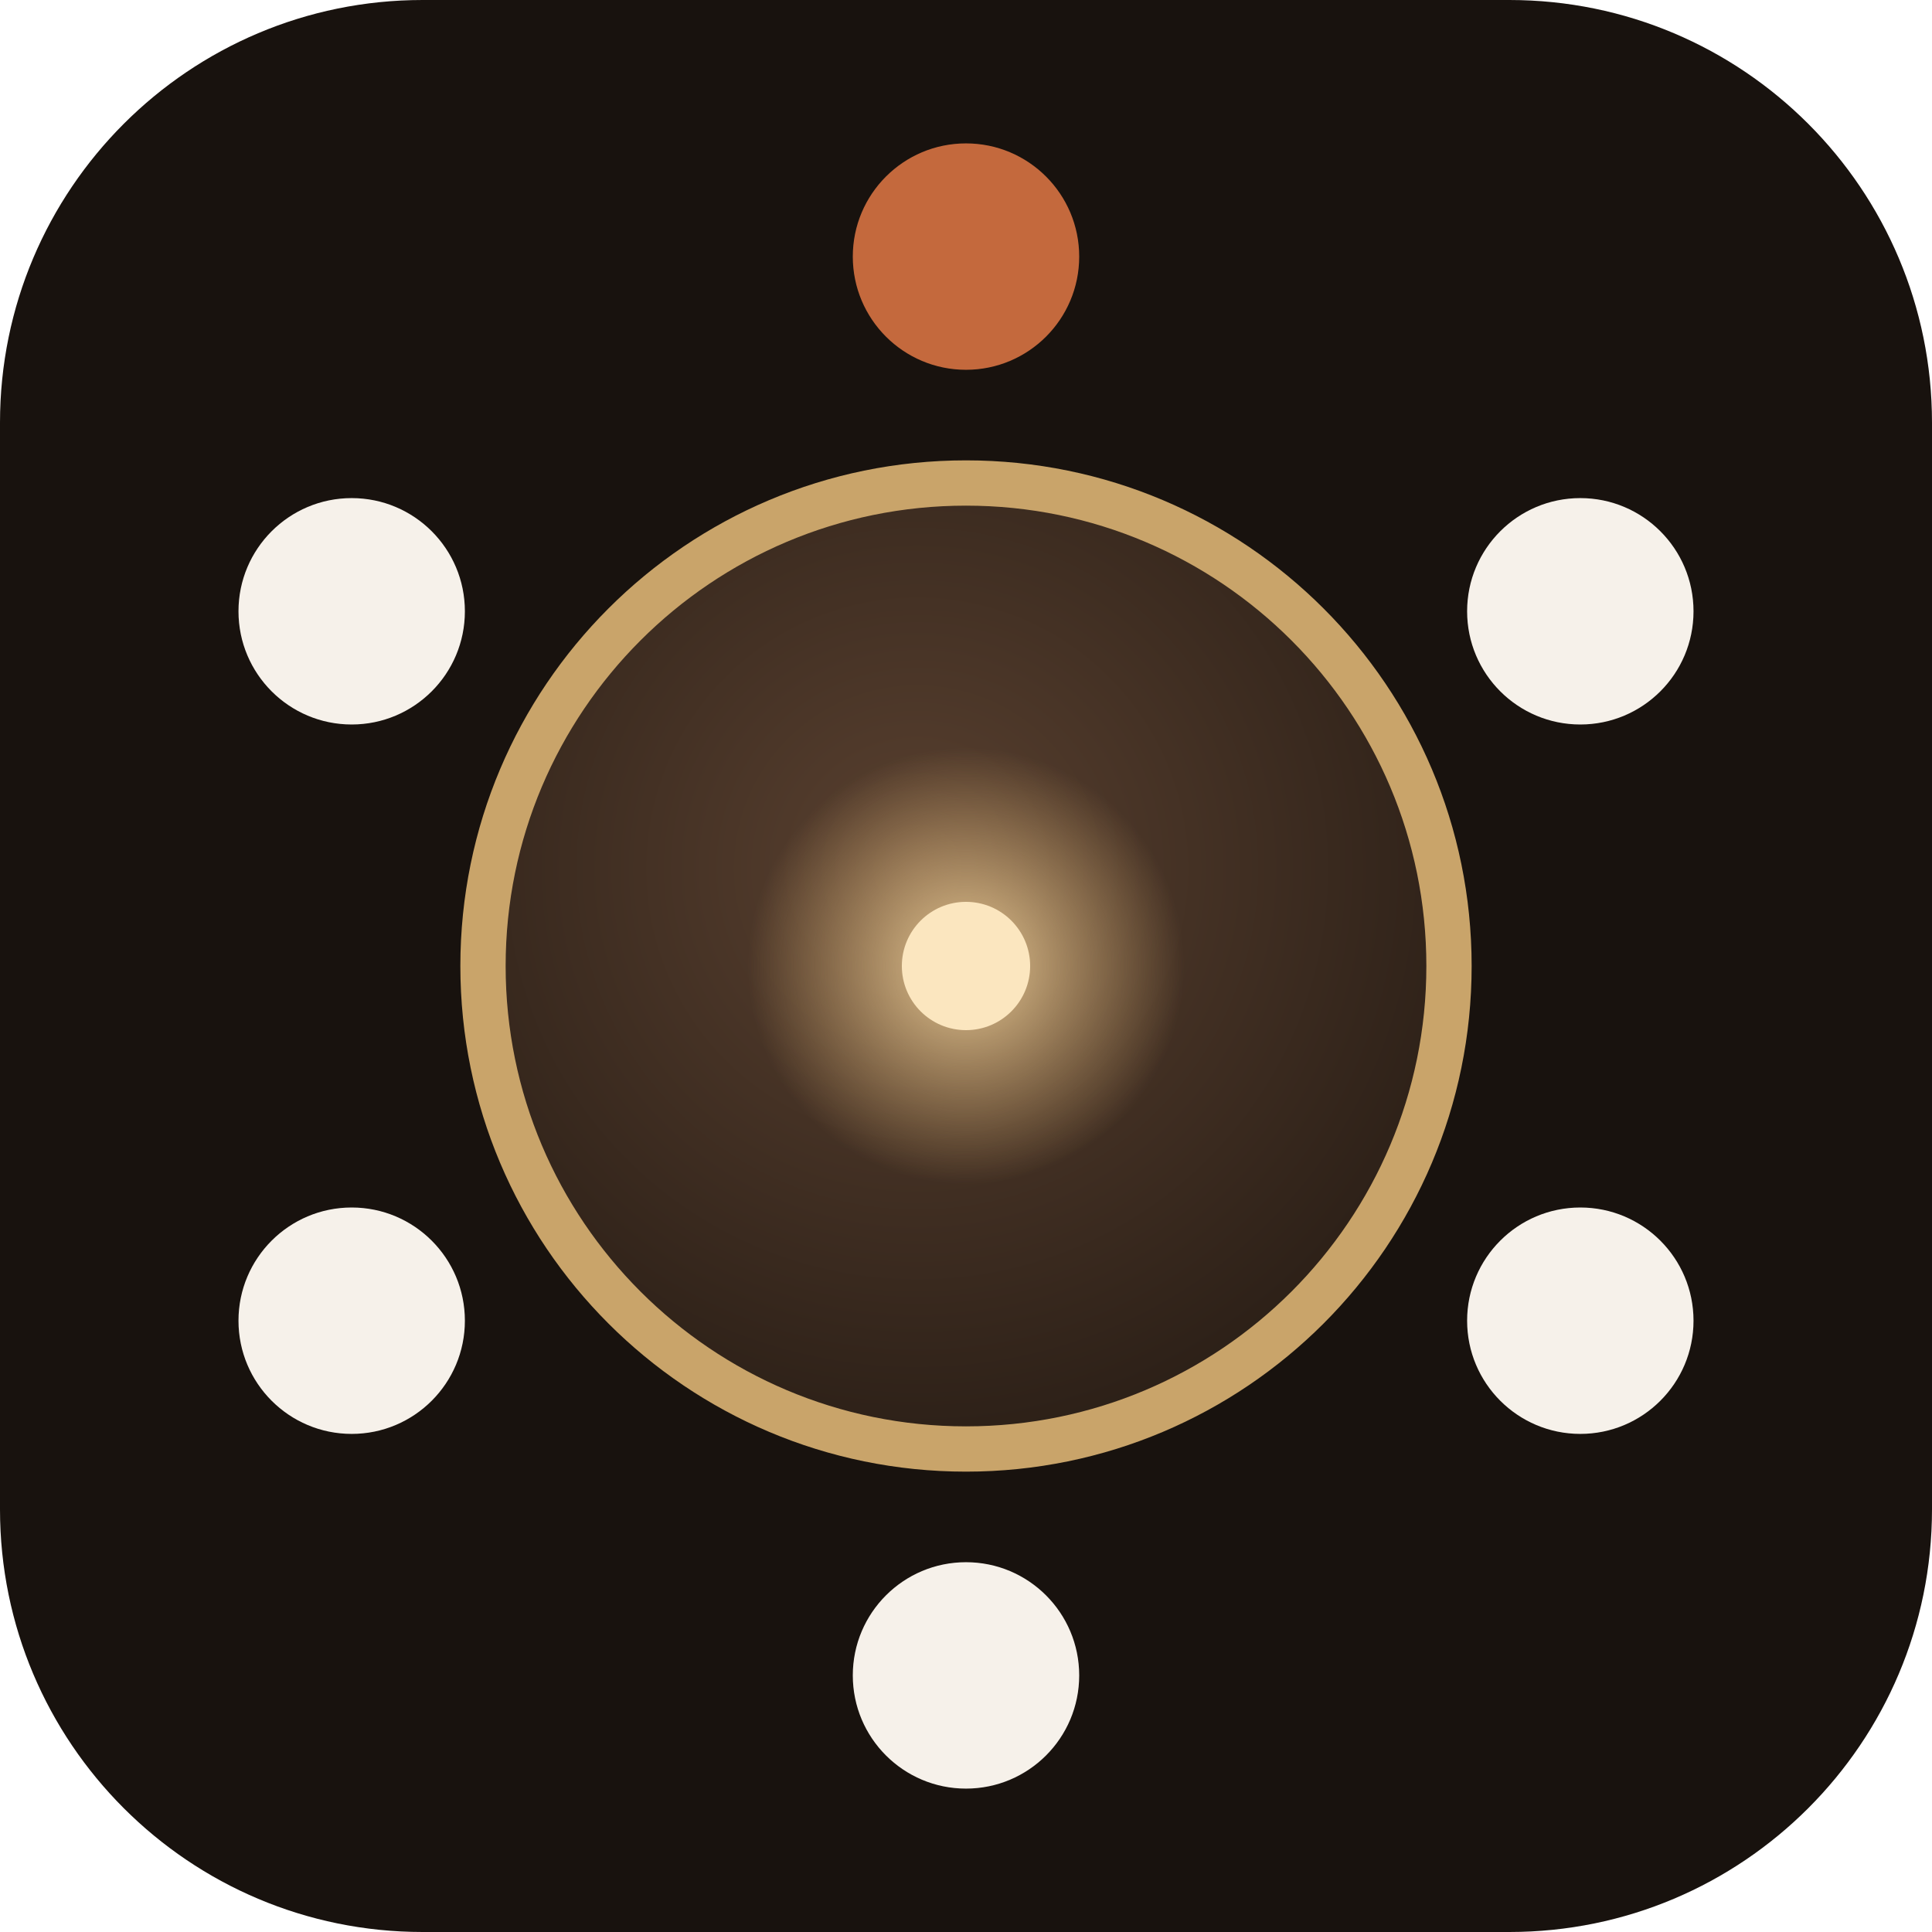
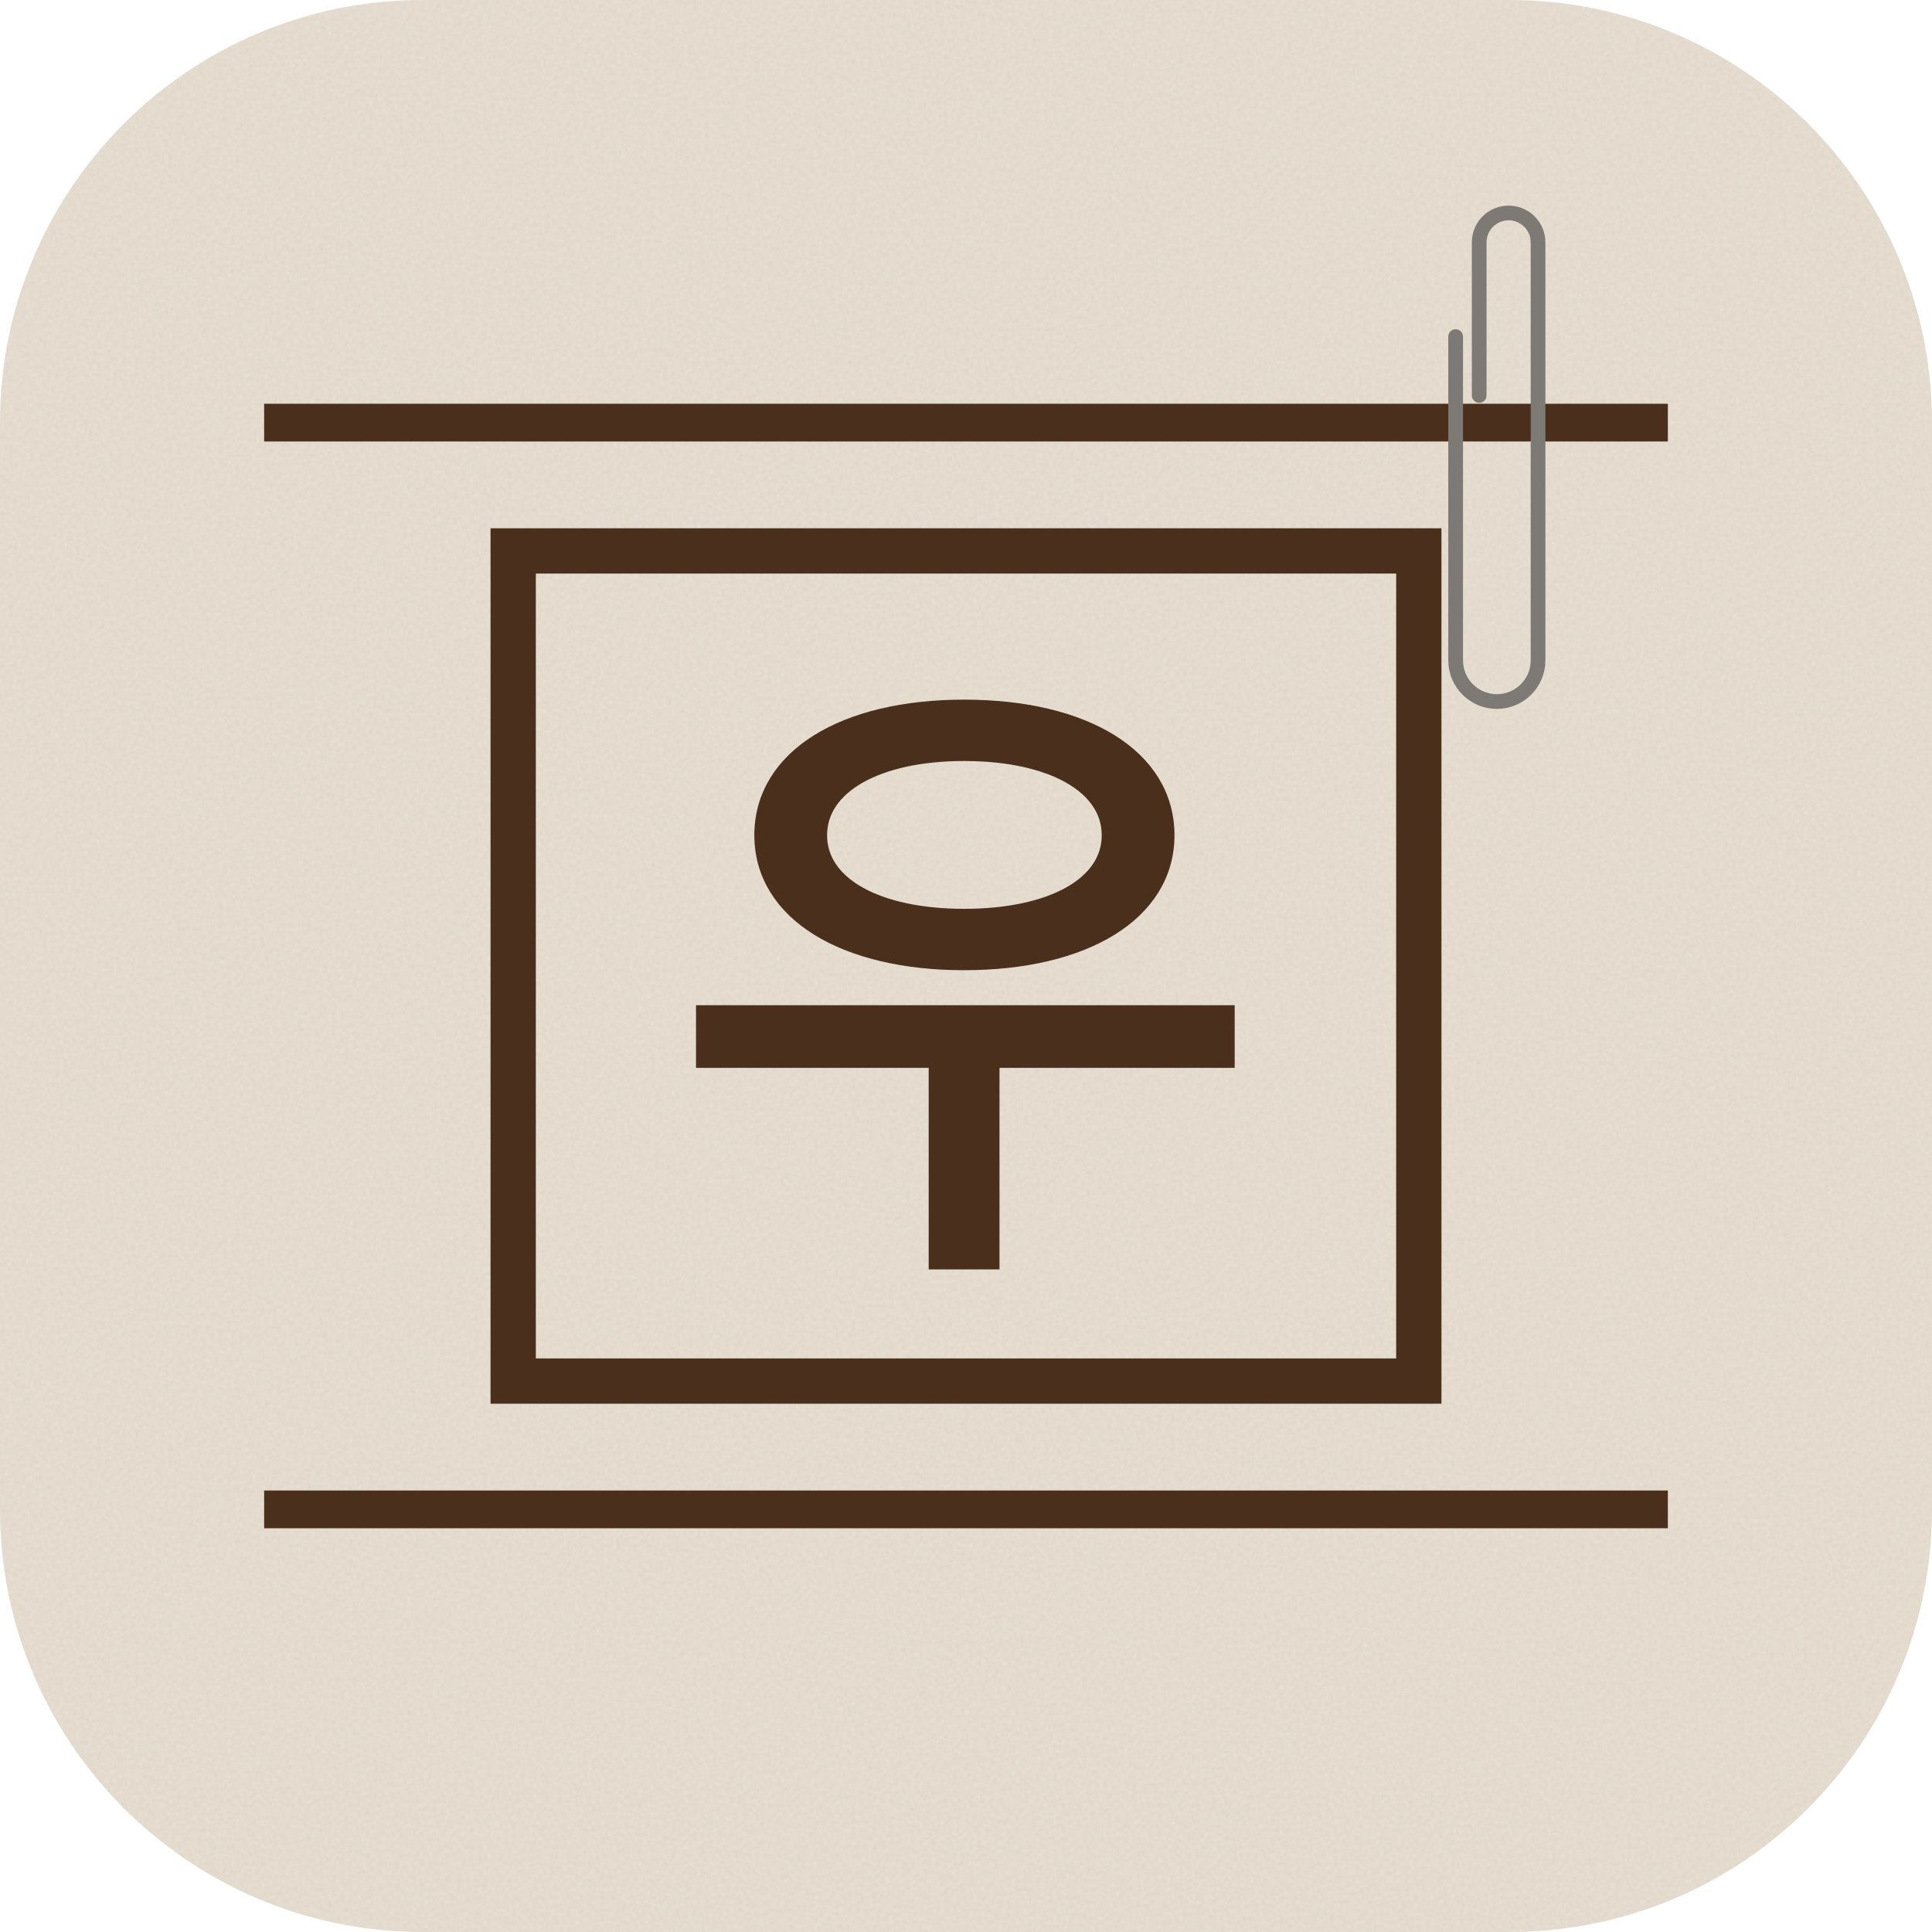
<svg xmlns="http://www.w3.org/2000/svg" viewBox="0 0 512 512" width="512" height="512">
  <defs>
-     <radialGradient id="w" cx="45%" cy="40%" r="70%">
-       <stop offset="0" stop-color="#5a4130" />
-       <stop offset="1" stop-color="#241a13" />
-     </radialGradient>
-     <radialGradient id="g">
-       <stop offset="0" stop-color="#f6d9a3" stop-opacity=".9" />
-       <stop offset="1" stop-color="#f1c27d" stop-opacity="0" />
-     </radialGradient>
+     <filter id="grain" x="0" y="0" width="100%" height="100%">
+       <feTurbulence type="fractalNoise" baseFrequency="0.9" numOctaves="3" seed="7" />
+       <feColorMatrix values="0 0 0 0 0.35  0 0 0 0 0.28  0 0 0 0 0.2  0 0 0 0.10 0" />
+       <feComposite in2="SourceGraphic" operator="in" />
+     </filter>
  </defs>
-   <rect width="512" height="512" rx="112" fill="#18120e" />
+   <rect width="512" height="512" rx="112" fill="#e7dfd2" />
+   <rect width="512" height="512" rx="112" fill="#e7dfd2" filter="url(#grain)" />
  <g transform="translate(256 256) scale(1) translate(-256 -256)">
-     <circle cx="256" cy="256" r="128" fill="url(#w)" stroke="#c9a46a" stroke-width="12" />
-     <circle cx="256" cy="256" r="58" fill="url(#g)" />
-     <circle cx="256" cy="256" r="17" fill="#fbe6bf" />
-     <circle cx="256.0" cy="68.0" r="30" fill="#c4693d" />
-     <circle cx="418.8" cy="162.0" r="30" fill="#f6f1ea" />
-     <circle cx="418.8" cy="350.0" r="30" fill="#f6f1ea" />
-     <circle cx="256.0" cy="444.0" r="30" fill="#f6f1ea" />
-     <circle cx="93.2" cy="350.0" r="30" fill="#f6f1ea" />
-     <circle cx="93.2" cy="162.0" r="30" fill="#f6f1ea" />
+     <line x1="70" y1="112" x2="442" y2="112" stroke="#4a2f1c" stroke-width="10" />
+     <line x1="70" y1="400" x2="442" y2="400" stroke="#4a2f1c" stroke-width="10" />
+     <rect x="136" y="146" width="240" height="220" fill="none" stroke="#4a2f1c" stroke-width="12" />
+     <text x="256" y="262" text-anchor="middle" dominant-baseline="middle" font-family="Malgun Gothic" font-size="168" fill="#4a2f1c" stroke="#4a2f1c" stroke-width="5">우</text>
+     <path d="M392,104.8 L392,64.24 A7.8,7.8 0 0 1 407.6,64.24 L407.6,175 A10.92,10.92 0 0 1 385.76,175 L385.76,89.2" fill="none" stroke="#7d7a76" stroke-width="3.9" stroke-linecap="round" />
  </g>
</svg>
